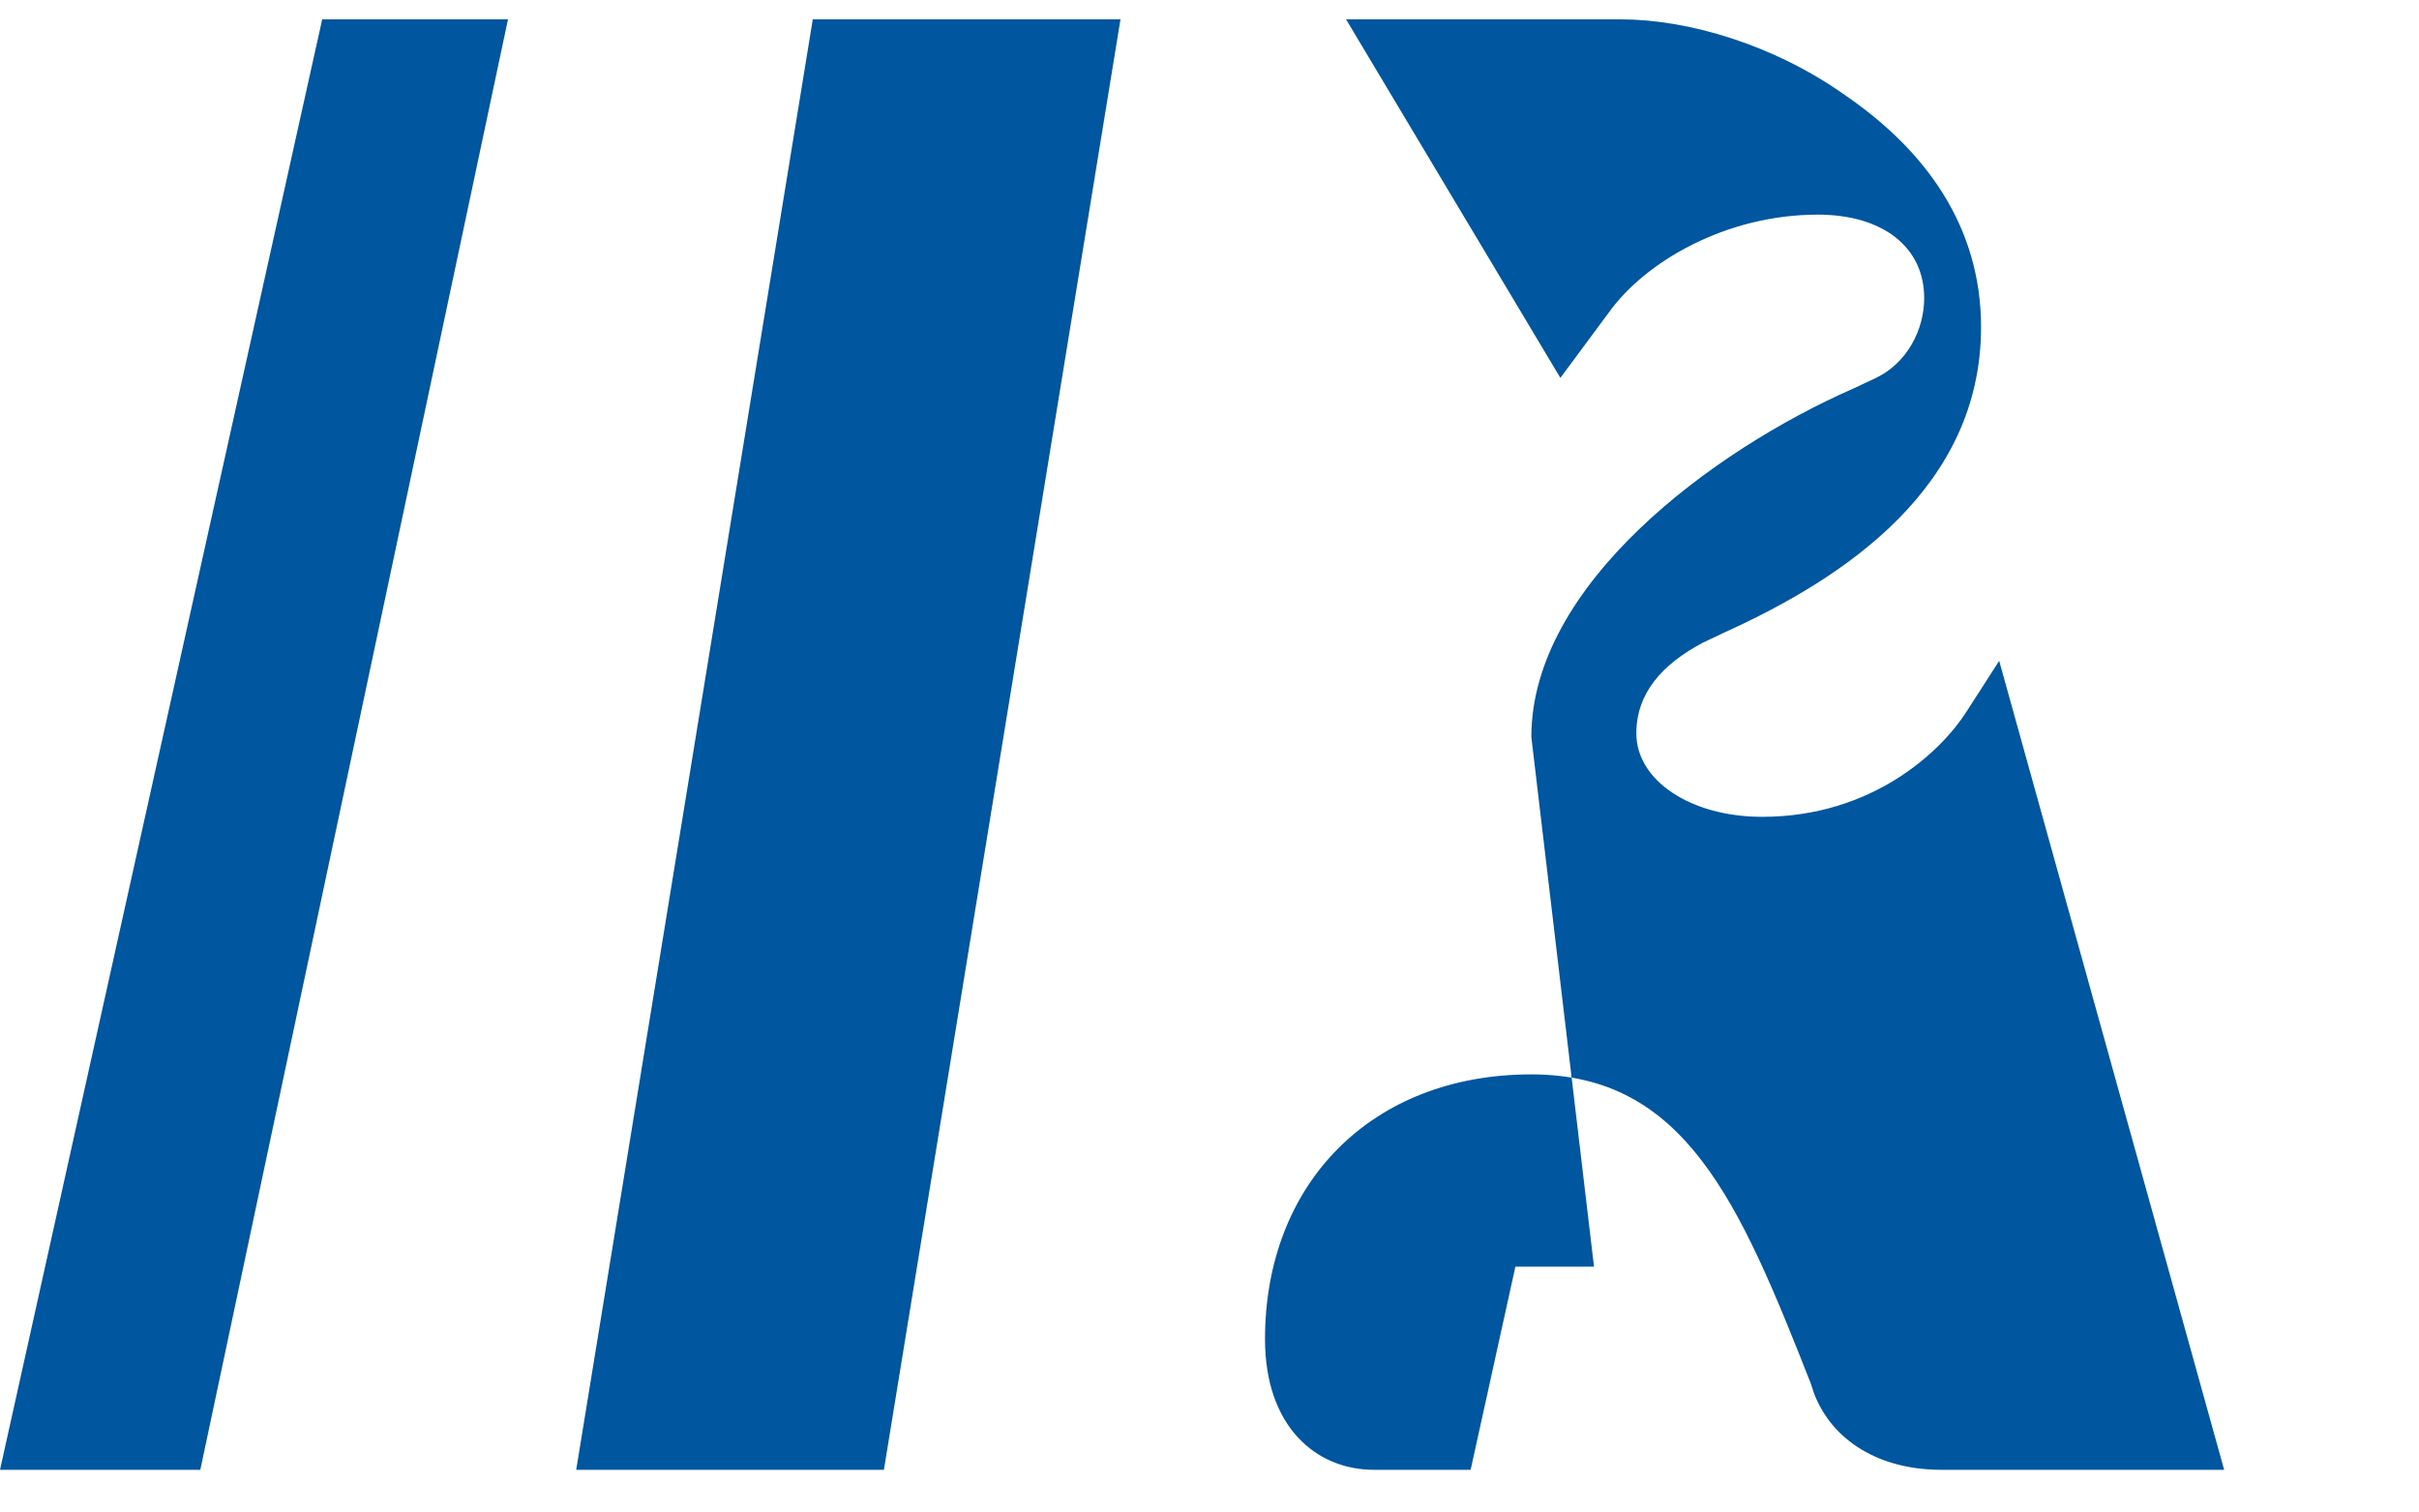
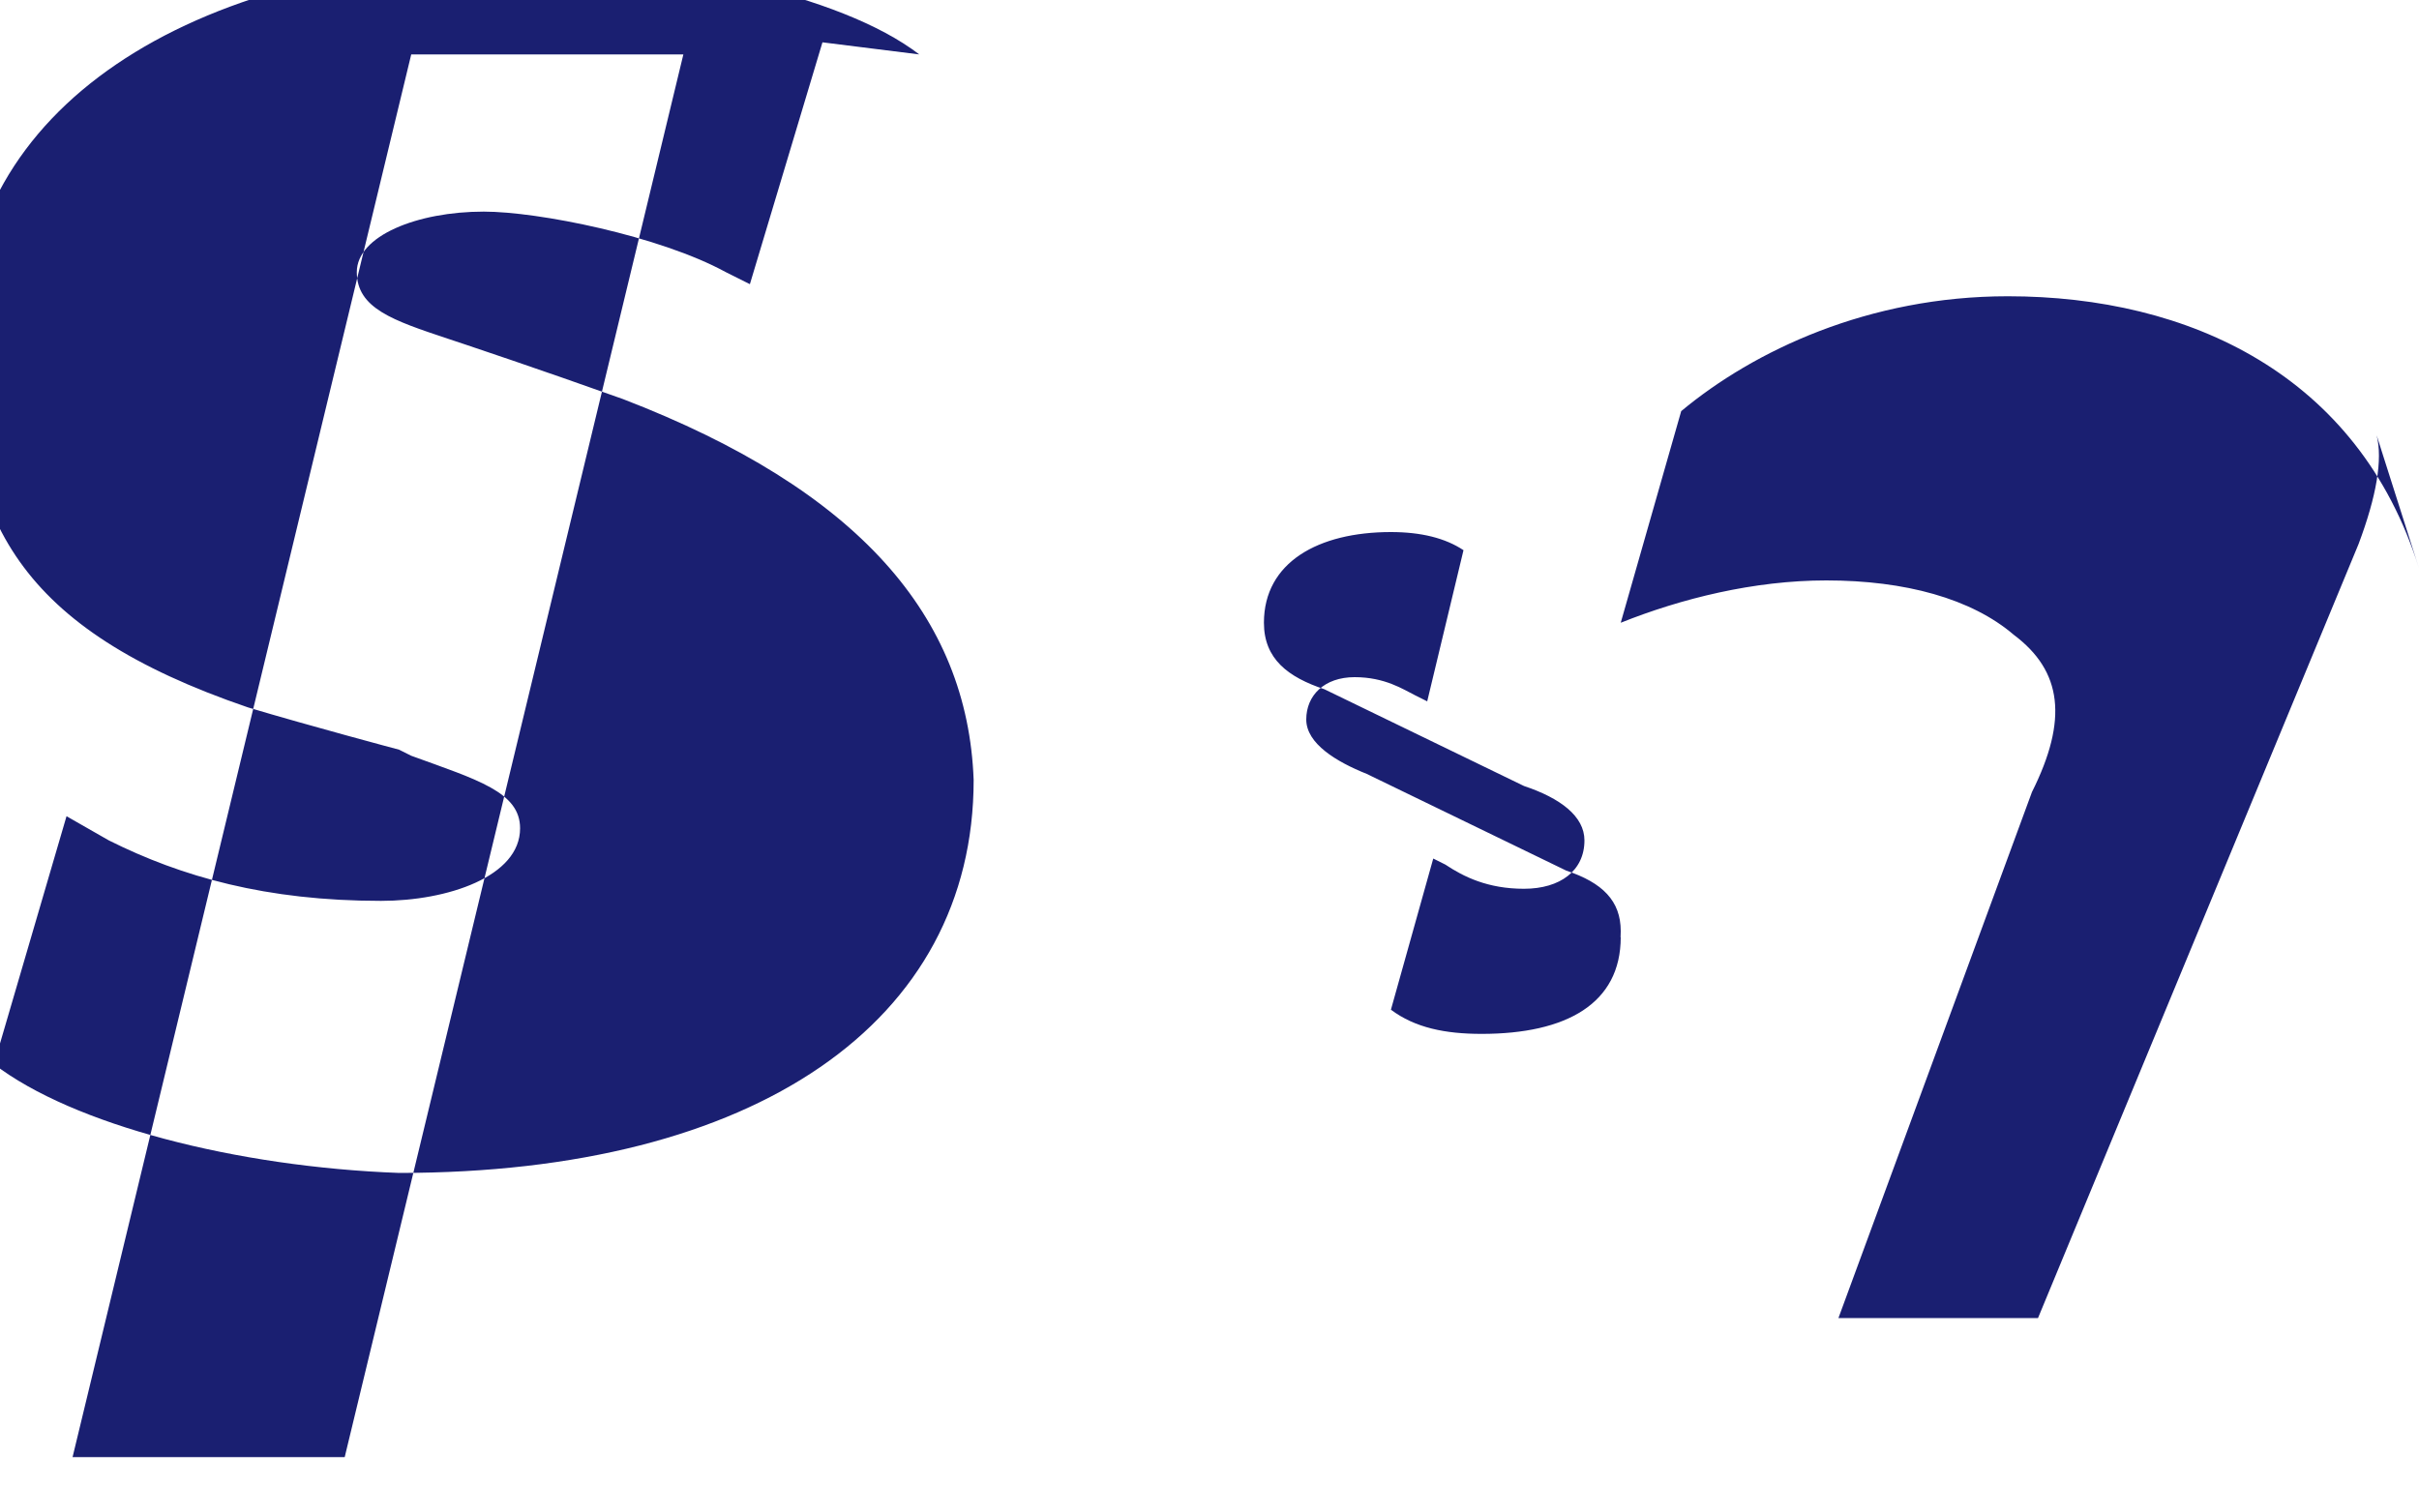
- <svg xmlns="http://www.w3.org/2000/svg" width="40" height="25" viewBox="0 0 40 25" fill="none">
-   <path d="M14.616 24.31H9.528L13.44 0.32H18.528L14.616 24.31ZM25.322 12.19C25.322 9.67 28.318 7.45 30.638 6.43L31.022 6.25C31.522 6.01 31.818 5.47 31.818 4.93C31.818 4.09 31.138 3.55 30.058 3.55C28.538 3.55 27.202 4.33 26.602 5.17L25.802 6.25L22.258 0.32H26.798C27.918 0.32 29.338 0.74 30.518 1.58C31.858 2.5 32.758 3.76 32.758 5.41C32.758 8.05 30.518 9.55 28.538 10.45L28.158 10.63C27.478 10.99 27.058 11.47 27.058 12.13C27.058 12.91 27.958 13.51 29.138 13.51C30.958 13.51 32.098 12.43 32.518 11.77L33.058 10.93L36.778 24.31H32.098C31.078 24.31 30.298 23.83 29.998 23.05L29.938 22.87C28.758 19.87 27.858 17.77 25.322 17.77C22.682 17.77 20.918 19.57 20.918 22.15C20.918 23.59 21.758 24.31 22.718 24.31H24.318L25.058 20.95H26.358L25.322 12.19ZM3.312 24.31H0L5.328 0.32H8.4L3.312 24.31Z" fill="#0057A0" />
+ <svg xmlns="http://www.w3.org/2000/svg" width="40" height="25" viewBox="0 0 40 25">
+   <path fill="#1A1F71" d="M1.2 24.1l5.6-23.2h4.5l-5.6 23.2H1.2zm14-23.2c-1.3-1-4.2-1.6-6.7-1.6-5.4.1-9.1 2.5-9.1 6.3 0 3 .9 4.8 4.7 6.1 1 .3 2.5.7 2.5.7l.2.1c1.1.4 1.8.6 1.8 1.2 0 .8-1.2 1.2-2.3 1.2-1.9 0-3.3-.4-4.5-1l-.7-.4-1.2 4.1c1.3 1 4 1.7 6.7 1.8 5.9 0 9.5-2.5 9.5-6.5-.1-2.7-1.9-4.8-5.8-6.3-1.4-.5-2.6-.9-2.6-.9l-.3-.1c-.9-.3-1.5-.5-1.5-1.1 0-.6 1-1 2.1-1 .9 0 2.9.4 4 1l.4.2 1.2-4zm11 15.6c.4-.3.6-.6.6-1.1 0-.5-.3-.8-.9-1l-3.3-1.6c-.5-.2-1-.5-1-.9 0-.4.3-.7.8-.7s.8.2 1 .3l.2.1.6-2.5c-.3-.2-.7-.3-1.2-.3-1.2 0-2.1.5-2.1 1.5 0 .6.4.9 1 1.1l3.3 1.6c.6.2 1 .5 1 .9 0 .5-.4.8-1 .8-.6 0-1-.2-1.3-.4l-.2-.1-.7 2.5c.4.3.9.4 1.5.4 1.4 0 2.3-.5 2.3-1.6zM40 9.4c-1-3.2-3.8-4.5-6.8-4.5-2.3 0-4.2.9-5.4 1.9l-1 3.5c1-.4 2.2-.7 3.4-.7 1.3 0 2.4.3 3.1.9.8.6.9 1.4.3 2.6l-3.2 8.7h3.3l5.3-12.8c.3-.8.4-1.4.3-1.8z" />
</svg>
